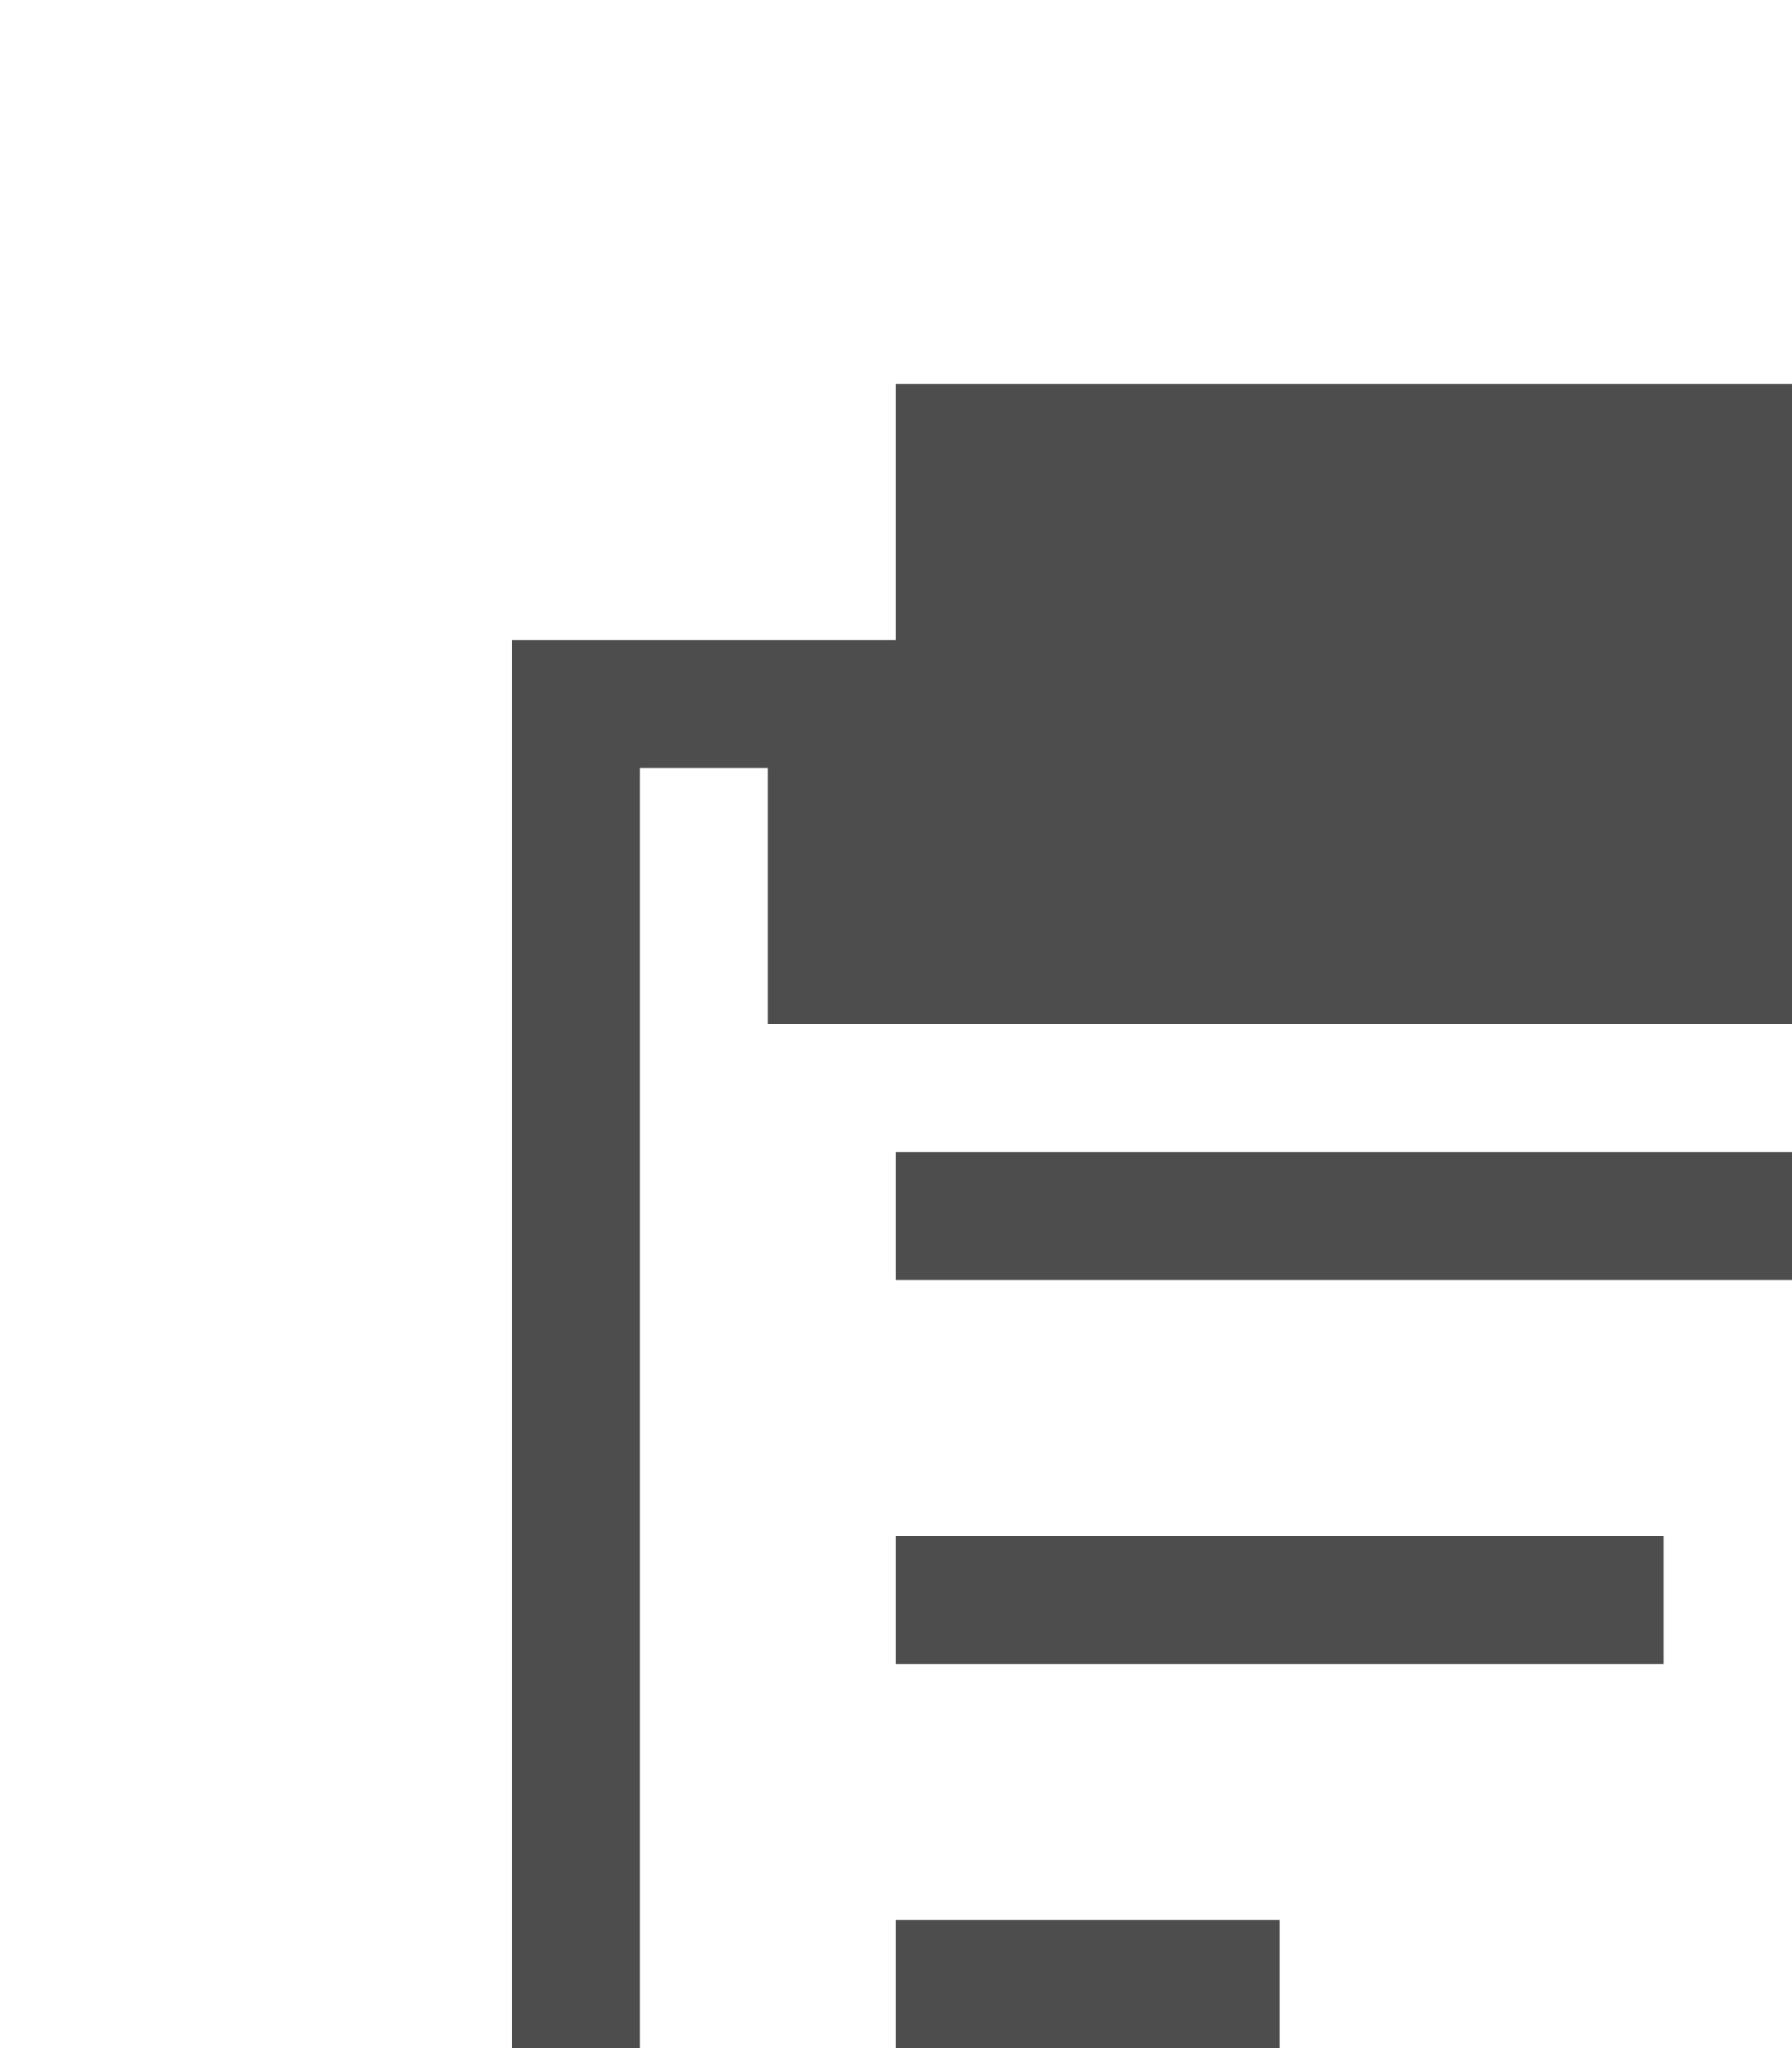
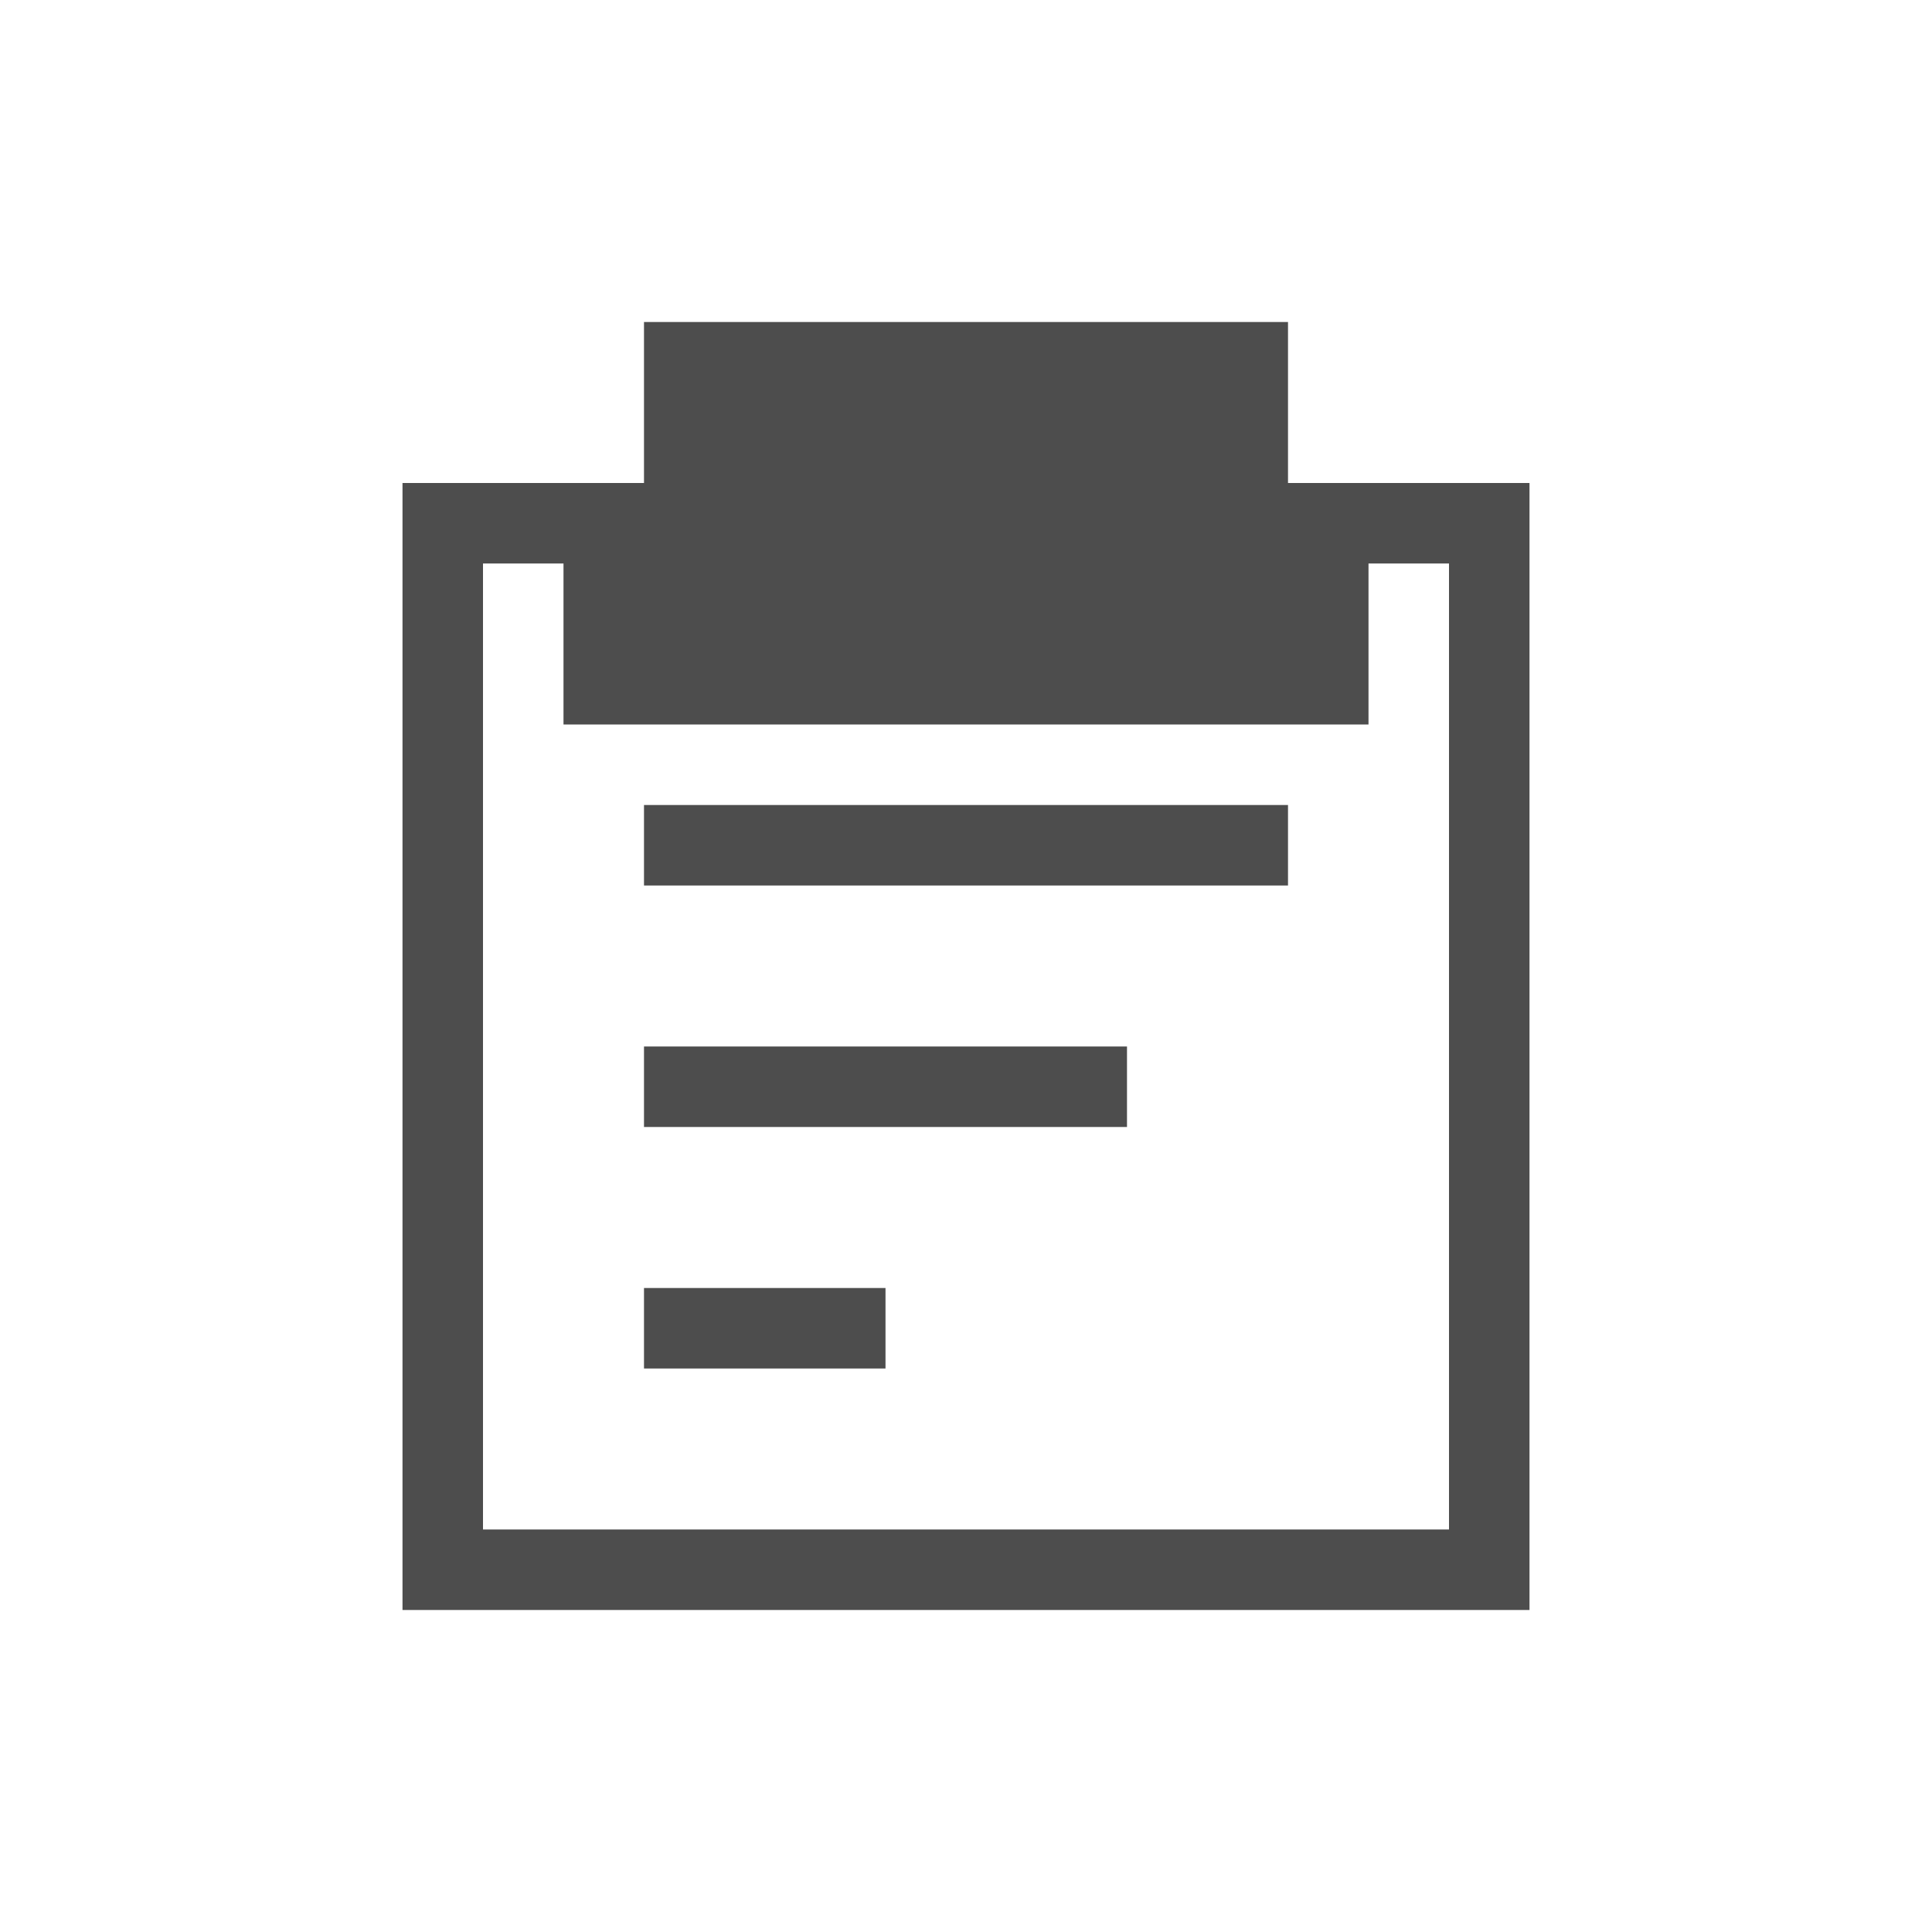
- <svg xmlns="http://www.w3.org/2000/svg" id="svg3815" version="1.1">
-   <defs id="defs3817">
+ <svg xmlns="http://www.w3.org/2000/svg" viewBox="0 0 24 24">
+   <defs id="defs3051">
    <style type="text/css" id="current-color-scheme">
      .ColorScheme-Text {
        color:#4d4d4d;
      }
-       .ColorScheme-Background {
-         color:#eff0f1;
-       }
-       .ColorScheme-Highlight {
-         color:#3daee9;
-       }
-       .ColorScheme-ViewText {
-         color:#31363b;
-       }
-       .ColorScheme-ViewBackground {
-         color:#fcfcfc;
-       }
-       .ColorScheme-ViewHover {
-         color:#93cee9;
-       }
-       .ColorScheme-ViewFocus{
-         color:#3daee9;
-       }
-       .ColorScheme-ButtonText {
-         color:#31363b;
-       }
-       .ColorScheme-ButtonBackground {
-         color:#eff0f1;
-       }
-       .ColorScheme-ButtonHover {
-         color:#93cee9;
-       }
-       .ColorScheme-ButtonFocus{
-         color:#3daee9;
-       }
      </style>
  </defs>
-   <g id="layer1" transform="translate(-461.7143,-525.7908)">
-     <path style="opacity:1;fill:currentColor;fill-opacity:1;stroke:none" d="M 7 3 L 7 5 L 5 5 L 4 5 L 4 19 L 5 19 L 18 19 L 18 18 L 18 5 L 17 5 L 15 5 L 15 3 L 7 3 z M 5 6 L 6 6 L 6 8 L 16 8 L 16 6 L 17 6 L 17 18 L 5 18 L 5 6 z M 7 9 L 7 10 L 15 10 L 15 9 L 7 9 z M 7 12 L 7 13 L 13 13 L 13 12 L 7 12 z M 7 15 L 7 16 L 10 16 L 10 15 L 7 15 z " transform="translate(461.7143,525.7908)" id="rect3381" class="ColorScheme-Text" />
-   </g>
+   <path style="fill:currentColor;fill-opacity:1;stroke:none" d="M 7 3 L 7 5 L 5 5 L 4 5 L 4 19 L 5 19 L 18 19 L 18 18 L 18 5 L 17 5 L 15 5 L 15 3 L 7 3 z M 5 6 L 6 6 L 6 8 L 16 8 L 16 6 L 17 6 L 17 18 L 5 18 L 5 6 z M 7 9 L 7 10 L 15 10 L 15 9 L 7 9 z M 7 12 L 7 13 L 13 13 L 13 12 L 7 12 z M 7 15 L 7 16 L 10 16 L 10 15 L 7 15 z " class="ColorScheme-Text" transform="translate(1,1)" />
</svg>
